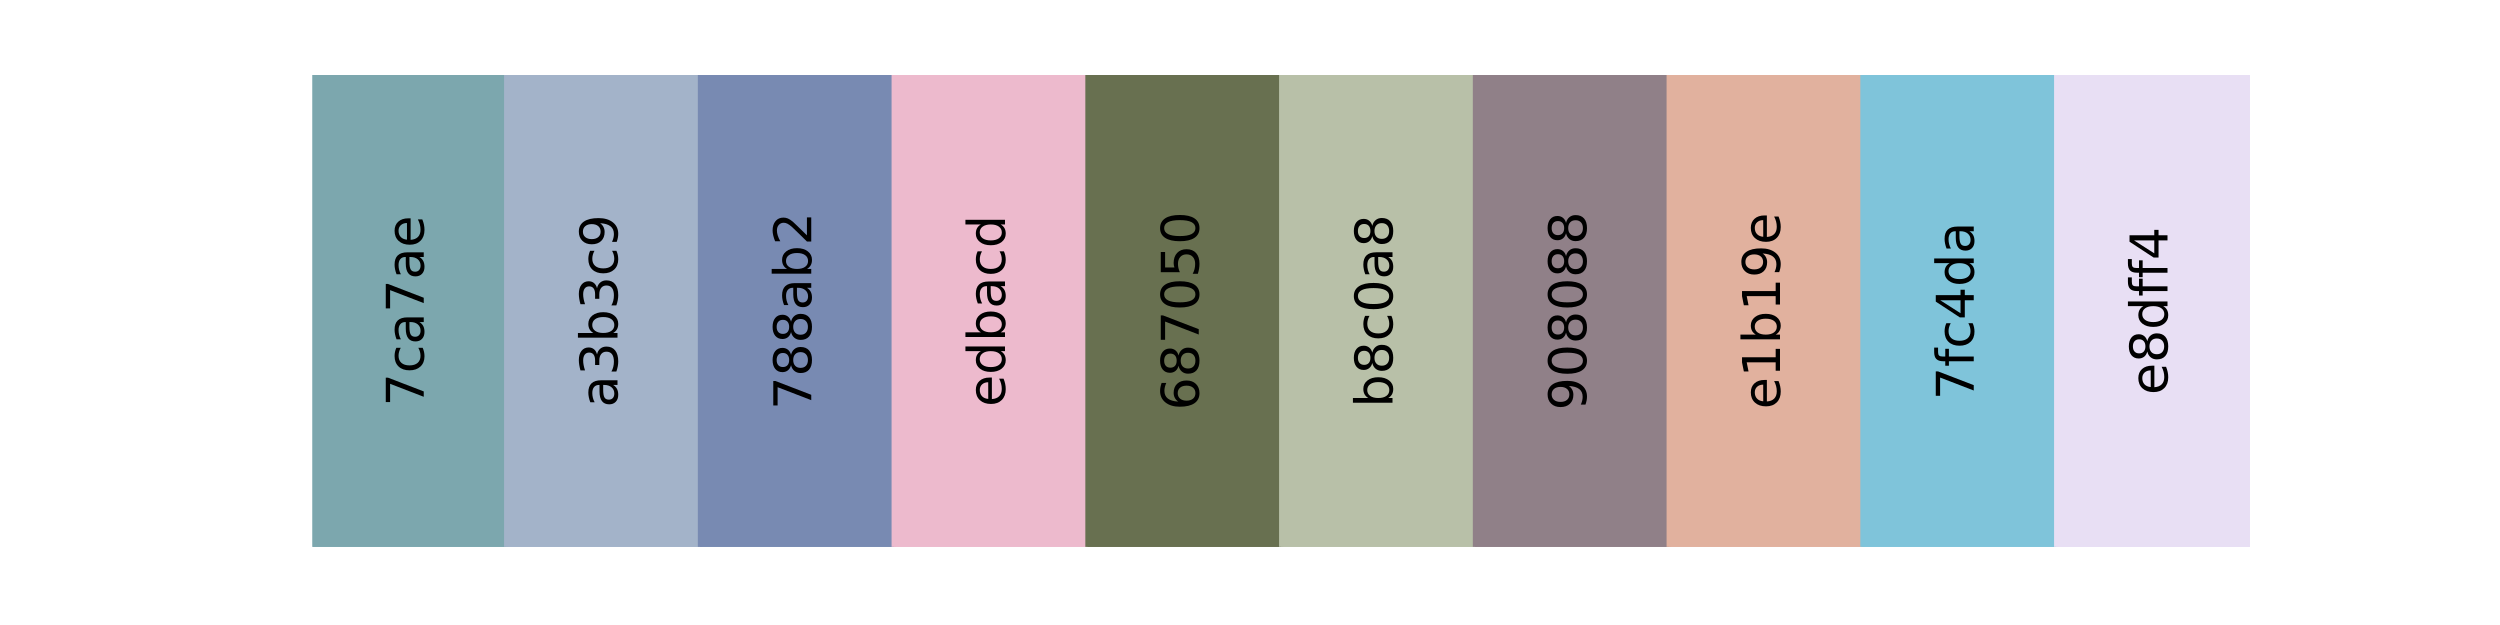
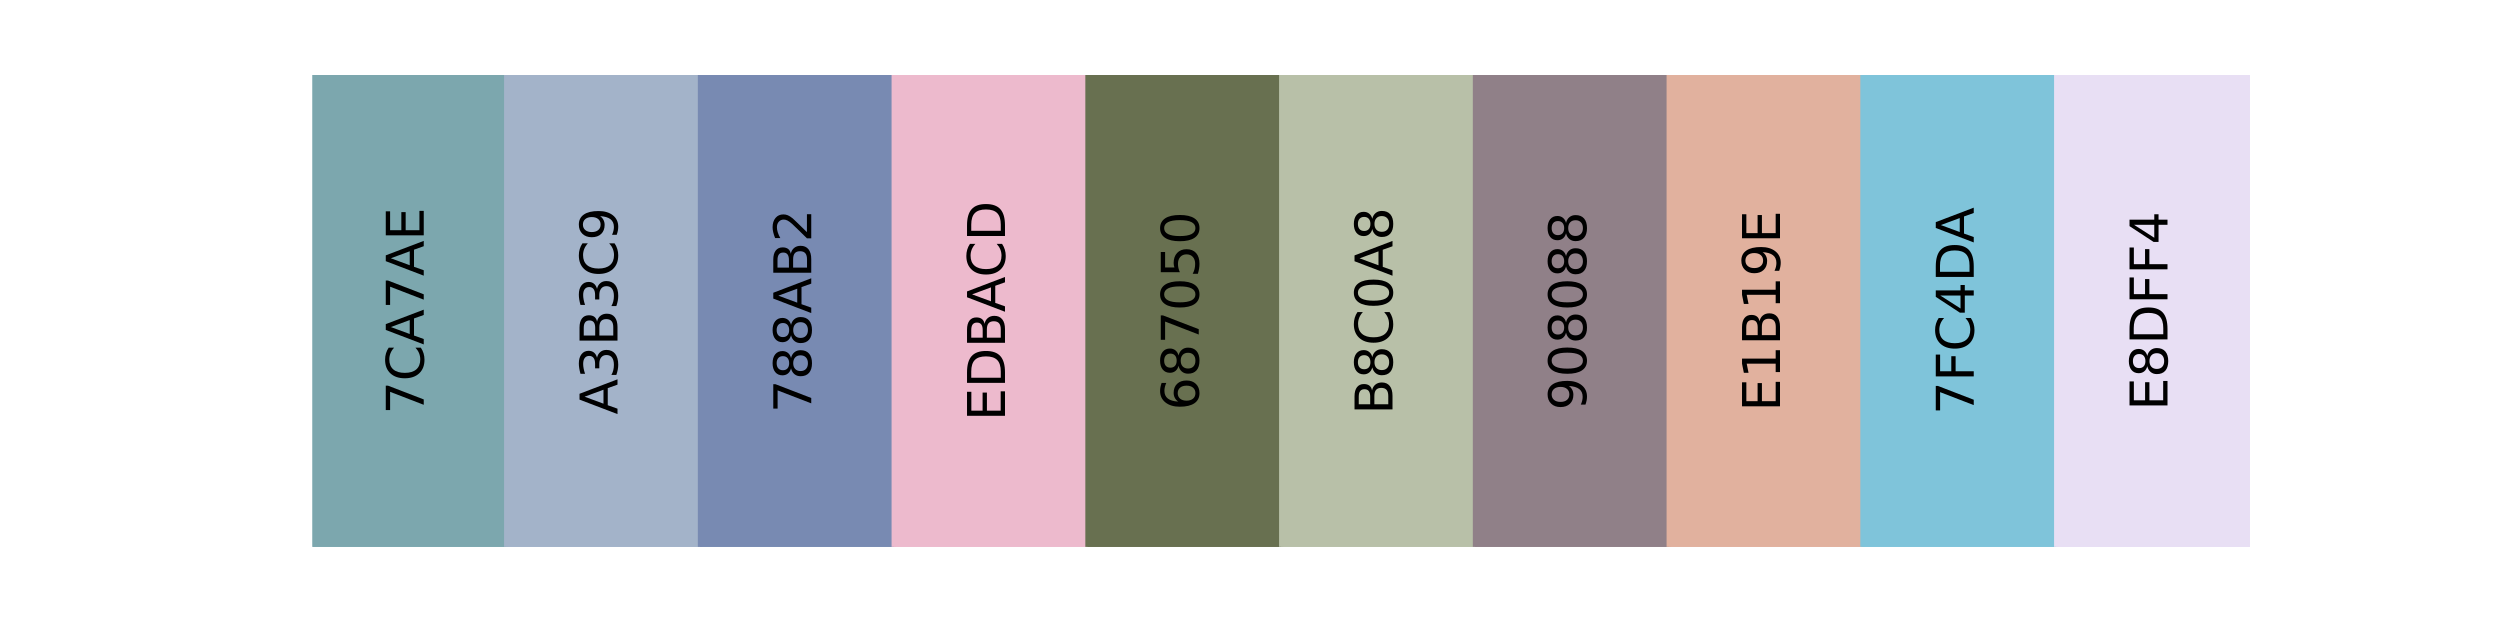
<svg xmlns="http://www.w3.org/2000/svg" xmlns:xlink="http://www.w3.org/1999/xlink" height="144pt" version="1.1" viewBox="0 0 576 144" width="576pt">
  <defs>
    <style type="text/css">
*{stroke-linecap:butt;stroke-linejoin:round;}
  </style>
  </defs>
  <g id="figure_1">
    <g id="patch_1">
      <path d="M 0 144  L 576 144  L 576 0  L 0 0  z " style="fill:#ffffff;" />
    </g>
    <g id="axes_1">
      <g id="patch_2">
-         <path clip-path="url(#p854501668b)" d="M 72 126  L 116.64 126  L 116.64 17.28  L 72 17.28  z " style="fill:#7ca7ae;stroke:#7ca7ae;stroke-linejoin:miter;" />
+         <path clip-path="url(#pd8f9ee4b2c)" d="M 72 126  L 116.64 126  L 116.64 17.28  L 72 17.28  z " style="fill:#7ca7ae;stroke:#7ca7ae;stroke-linejoin:miter;" />
      </g>
      <g id="patch_3">
-         <path clip-path="url(#p854501668b)" d="M 116.64 126  L 161.28 126  L 161.28 17.28  L 116.64 17.28  z " style="fill:#a3b3c9;stroke:#a3b3c9;stroke-linejoin:miter;" />
+         <path clip-path="url(#pd8f9ee4b2c)" d="M 116.64 126  L 161.28 126  L 161.28 17.28  L 116.64 17.28  z " style="fill:#a3b3c9;stroke:#a3b3c9;stroke-linejoin:miter;" />
      </g>
      <g id="patch_4">
-         <path clip-path="url(#p854501668b)" d="M 161.28 126  L 205.92 126  L 205.92 17.28  L 161.28 17.28  z " style="fill:#788ab2;stroke:#788ab2;stroke-linejoin:miter;" />
+         <path clip-path="url(#pd8f9ee4b2c)" d="M 161.28 126  L 205.92 126  L 205.92 17.28  L 161.28 17.28  z " style="fill:#788ab2;stroke:#788ab2;stroke-linejoin:miter;" />
      </g>
      <g id="patch_5">
-         <path clip-path="url(#p854501668b)" d="M 205.92 126  L 250.56 126  L 250.56 17.28  L 205.92 17.28  z " style="fill:#edbacd;stroke:#edbacd;stroke-linejoin:miter;" />
+         <path clip-path="url(#pd8f9ee4b2c)" d="M 205.92 126  L 250.56 126  L 250.56 17.28  L 205.92 17.28  z " style="fill:#edbacd;stroke:#edbacd;stroke-linejoin:miter;" />
      </g>
      <g id="patch_6">
-         <path clip-path="url(#p854501668b)" d="M 250.56 126  L 295.2 126  L 295.2 17.28  L 250.56 17.28  z " style="fill:#687050;stroke:#687050;stroke-linejoin:miter;" />
+         <path clip-path="url(#pd8f9ee4b2c)" d="M 250.56 126  L 295.2 126  L 295.2 17.28  L 250.56 17.28  z " style="fill:#687050;stroke:#687050;stroke-linejoin:miter;" />
      </g>
      <g id="patch_7">
-         <path clip-path="url(#p854501668b)" d="M 295.2 126  L 339.84 126  L 339.84 17.28  L 295.2 17.28  z " style="fill:#b8c0a8;stroke:#b8c0a8;stroke-linejoin:miter;" />
+         <path clip-path="url(#pd8f9ee4b2c)" d="M 295.2 126  L 339.84 126  L 339.84 17.28  L 295.2 17.28  z " style="fill:#b8c0a8;stroke:#b8c0a8;stroke-linejoin:miter;" />
      </g>
      <g id="patch_8">
-         <path clip-path="url(#p854501668b)" d="M 339.84 126  L 384.48 126  L 384.48 17.28  L 339.84 17.28  z " style="fill:#908088;stroke:#908088;stroke-linejoin:miter;" />
+         <path clip-path="url(#pd8f9ee4b2c)" d="M 339.84 126  L 384.48 126  L 384.48 17.28  L 339.84 17.28  z " style="fill:#908088;stroke:#908088;stroke-linejoin:miter;" />
      </g>
      <g id="patch_9">
-         <path clip-path="url(#p854501668b)" d="M 384.48 126  L 429.12 126  L 429.12 17.28  L 384.48 17.28  z " style="fill:#e1b19e;stroke:#e1b19e;stroke-linejoin:miter;" />
+         <path clip-path="url(#pd8f9ee4b2c)" d="M 384.48 126  L 429.12 126  L 429.12 17.28  L 384.48 17.28  z " style="fill:#e1b19e;stroke:#e1b19e;stroke-linejoin:miter;" />
      </g>
      <g id="patch_10">
-         <path clip-path="url(#p854501668b)" d="M 429.12 126  L 473.76 126  L 473.76 17.28  L 429.12 17.28  z " style="fill:#7fc4da;stroke:#7fc4da;stroke-linejoin:miter;" />
+         <path clip-path="url(#pd8f9ee4b2c)" d="M 429.12 126  L 473.76 126  L 473.76 17.28  L 429.12 17.28  z " style="fill:#7fc4da;stroke:#7fc4da;stroke-linejoin:miter;" />
      </g>
      <g id="patch_11">
-         <path clip-path="url(#p854501668b)" d="M 473.76 126  L 518.4 126  L 518.4 17.28  L 473.76 17.28  z " style="fill:#e8dff4;stroke:#e8dff4;stroke-linejoin:miter;" />
+         <path clip-path="url(#pd8f9ee4b2c)" d="M 473.76 126  L 518.4 126  L 518.4 17.28  L 473.76 17.28  z " style="fill:#e8dff4;stroke:#e8dff4;stroke-linejoin:miter;" />
      </g>
      <g id="text_1">
        <defs>
          <path d="M 8.203 72.906  L 55.078 72.906  L 55.078 68.703  L 28.609 0  L 18.312 0  L 43.219 64.594  L 8.203 64.594  z " id="DejaVuSans-55" />
-           <path d="M 48.781 52.594  L 48.781 44.188  Q 44.969 46.297 41.141 47.344  Q 37.312 48.391 33.406 48.391  Q 24.656 48.391 19.812 42.844  Q 14.984 37.312 14.984 27.297  Q 14.984 17.281 19.812 11.734  Q 24.656 6.203 33.406 6.203  Q 37.312 6.203 41.141 7.25  Q 44.969 8.297 48.781 10.406  L 48.781 2.094  Q 45.016 0.344 40.984 -0.531  Q 36.969 -1.422 32.422 -1.422  Q 20.062 -1.422 12.781 6.344  Q 5.516 14.109 5.516 27.297  Q 5.516 40.672 12.859 48.328  Q 20.219 56 33.016 56  Q 37.156 56 41.109 55.141  Q 45.062 54.297 48.781 52.594  z " id="DejaVuSans-99" />
-           <path d="M 34.281 27.484  Q 23.391 27.484 19.188 25  Q 14.984 22.516 14.984 16.5  Q 14.984 11.719 18.141 8.906  Q 21.297 6.109 26.703 6.109  Q 34.188 6.109 38.703 11.406  Q 43.219 16.703 43.219 25.484  L 43.219 27.484  z M 52.203 31.203  L 52.203 0  L 43.219 0  L 43.219 8.297  Q 40.141 3.328 35.547 0.953  Q 30.953 -1.422 24.312 -1.422  Q 15.922 -1.422 10.953 3.297  Q 6 8.016 6 15.922  Q 6 25.141 12.172 29.828  Q 18.359 34.516 30.609 34.516  L 43.219 34.516  L 43.219 35.406  Q 43.219 41.609 39.141 45  Q 35.062 48.391 27.688 48.391  Q 23 48.391 18.547 47.266  Q 14.109 46.141 10.016 43.891  L 10.016 52.203  Q 14.938 54.109 19.578 55.047  Q 24.219 56 28.609 56  Q 40.484 56 46.344 49.844  Q 52.203 43.703 52.203 31.203  z " id="DejaVuSans-97" />
-           <path d="M 56.203 29.594  L 56.203 25.203  L 14.891 25.203  Q 15.484 15.922 20.484 11.062  Q 25.484 6.203 34.422 6.203  Q 39.594 6.203 44.453 7.469  Q 49.312 8.734 54.109 11.281  L 54.109 2.781  Q 49.266 0.734 44.188 -0.344  Q 39.109 -1.422 33.891 -1.422  Q 20.797 -1.422 13.156 6.188  Q 5.516 13.812 5.516 26.812  Q 5.516 40.234 12.766 48.109  Q 20.016 56 32.328 56  Q 43.359 56 49.781 48.891  Q 56.203 41.797 56.203 29.594  z M 47.219 32.234  Q 47.125 39.594 43.094 43.984  Q 39.062 48.391 32.422 48.391  Q 24.906 48.391 20.391 44.141  Q 15.875 39.891 15.188 32.172  z " id="DejaVuSans-101" />
+           <path d="M 64.406 67.281  L 64.406 56.891  Q 59.422 61.531 53.781 63.812  Q 48.141 66.109 41.797 66.109  Q 29.297 66.109 22.656 58.469  Q 16.016 50.828 16.016 36.375  Q 16.016 21.969 22.656 14.328  Q 29.297 6.688 41.797 6.688  Q 48.141 6.688 53.781 8.984  Q 59.422 11.281 64.406 15.922  L 64.406 5.609  Q 59.234 2.094 53.438 0.328  Q 47.656 -1.422 41.219 -1.422  Q 24.656 -1.422 15.125 8.703  Q 5.609 18.844 5.609 36.375  Q 5.609 53.953 15.125 64.078  Q 24.656 74.219 41.219 74.219  Q 47.75 74.219 53.531 72.484  Q 59.328 70.75 64.406 67.281  z " id="DejaVuSans-67" />
+           <path d="M 34.188 63.188  L 20.797 26.906  L 47.609 26.906  z M 28.609 72.906  L 39.797 72.906  L 67.578 0  L 57.328 0  L 50.688 18.703  L 17.828 18.703  L 11.188 0  L 0.781 0  z " id="DejaVuSans-65" />
+           <path d="M 9.812 72.906  L 55.906 72.906  L 55.906 64.594  L 19.672 64.594  L 19.672 43.016  L 54.391 43.016  L 54.391 34.719  L 19.672 34.719  L 19.672 8.297  L 56.781 8.297  L 56.781 0  L 9.812 0  z " id="DejaVuSans-69" />
        </defs>
-         <g transform="translate(97.63125 93.61969)rotate(-90)scale(0.12 -0.12)">
+         <g transform="translate(97.63125 95.46469)rotate(-90)scale(0.12 -0.12)">
          <use xlink:href="#DejaVuSans-55" />
-           <use x="63.623" xlink:href="#DejaVuSans-99" />
-           <use x="118.604" xlink:href="#DejaVuSans-97" />
-           <use x="179.883" xlink:href="#DejaVuSans-55" />
-           <use x="243.506" xlink:href="#DejaVuSans-97" />
-           <use x="304.785" xlink:href="#DejaVuSans-101" />
+           <use x="63.623" xlink:href="#DejaVuSans-67" />
+           <use x="133.447" xlink:href="#DejaVuSans-65" />
+           <use x="201.855" xlink:href="#DejaVuSans-55" />
+           <use x="265.479" xlink:href="#DejaVuSans-65" />
+           <use x="333.887" xlink:href="#DejaVuSans-69" />
        </g>
      </g>
      <g id="text_2">
        <defs>
          <path d="M 40.578 39.312  Q 47.656 37.797 51.625 33  Q 55.609 28.219 55.609 21.188  Q 55.609 10.406 48.188 4.484  Q 40.766 -1.422 27.094 -1.422  Q 22.516 -1.422 17.656 -0.516  Q 12.797 0.391 7.625 2.203  L 7.625 11.719  Q 11.719 9.328 16.594 8.109  Q 21.484 6.891 26.812 6.891  Q 36.078 6.891 40.938 10.547  Q 45.797 14.203 45.797 21.188  Q 45.797 27.641 41.281 31.266  Q 36.766 34.906 28.719 34.906  L 20.219 34.906  L 20.219 43.016  L 29.109 43.016  Q 36.375 43.016 40.234 45.922  Q 44.094 48.828 44.094 54.297  Q 44.094 59.906 40.109 62.906  Q 36.141 65.922 28.719 65.922  Q 24.656 65.922 20.016 65.031  Q 15.375 64.156 9.812 62.312  L 9.812 71.094  Q 15.438 72.656 20.344 73.438  Q 25.25 74.219 29.594 74.219  Q 40.828 74.219 47.359 69.109  Q 53.906 64.016 53.906 55.328  Q 53.906 49.266 50.438 45.094  Q 46.969 40.922 40.578 39.312  z " id="DejaVuSans-51" />
-           <path d="M 48.688 27.297  Q 48.688 37.203 44.609 42.844  Q 40.531 48.484 33.406 48.484  Q 26.266 48.484 22.188 42.844  Q 18.109 37.203 18.109 27.297  Q 18.109 17.391 22.188 11.75  Q 26.266 6.109 33.406 6.109  Q 40.531 6.109 44.609 11.75  Q 48.688 17.391 48.688 27.297  z M 18.109 46.391  Q 20.953 51.266 25.266 53.625  Q 29.594 56 35.594 56  Q 45.562 56 51.781 48.094  Q 58.016 40.188 58.016 27.297  Q 58.016 14.406 51.781 6.484  Q 45.562 -1.422 35.594 -1.422  Q 29.594 -1.422 25.266 0.953  Q 20.953 3.328 18.109 8.203  L 18.109 0  L 9.078 0  L 9.078 75.984  L 18.109 75.984  z " id="DejaVuSans-98" />
+           <path d="M 19.672 34.812  L 19.672 8.109  L 35.5 8.109  Q 43.453 8.109 47.281 11.406  Q 51.125 14.703 51.125 21.484  Q 51.125 28.328 47.281 31.562  Q 43.453 34.812 35.5 34.812  z M 19.672 64.797  L 19.672 42.828  L 34.281 42.828  Q 41.5 42.828 45.031 45.531  Q 48.578 48.25 48.578 53.812  Q 48.578 59.328 45.031 62.062  Q 41.5 64.797 34.281 64.797  z M 9.812 72.906  L 35.016 72.906  Q 46.297 72.906 52.391 68.219  Q 58.5 63.531 58.5 54.891  Q 58.5 48.188 55.375 44.234  Q 52.25 40.281 46.188 39.312  Q 53.469 37.75 57.5 32.781  Q 61.531 27.828 61.531 20.406  Q 61.531 10.641 54.891 5.312  Q 48.25 0 35.984 0  L 9.812 0  z " id="DejaVuSans-66" />
          <path d="M 10.984 1.516  L 10.984 10.5  Q 14.703 8.734 18.5 7.812  Q 22.312 6.891 25.984 6.891  Q 35.75 6.891 40.891 13.453  Q 46.047 20.016 46.781 33.406  Q 43.953 29.203 39.594 26.953  Q 35.25 24.703 29.984 24.703  Q 19.047 24.703 12.672 31.312  Q 6.297 37.938 6.297 49.422  Q 6.297 60.641 12.938 67.422  Q 19.578 74.219 30.609 74.219  Q 43.266 74.219 49.922 64.516  Q 56.594 54.828 56.594 36.375  Q 56.594 19.141 48.406 8.859  Q 40.234 -1.422 26.422 -1.422  Q 22.703 -1.422 18.891 -0.688  Q 15.094 0.047 10.984 1.516  z M 30.609 32.422  Q 37.25 32.422 41.125 36.953  Q 45.016 41.5 45.016 49.422  Q 45.016 57.281 41.125 61.844  Q 37.25 66.406 30.609 66.406  Q 23.969 66.406 20.094 61.844  Q 16.219 57.281 16.219 49.422  Q 16.219 41.5 20.094 36.953  Q 23.969 32.422 30.609 32.422  z " id="DejaVuSans-57" />
        </defs>
-         <g transform="translate(142.2713 93.8775)rotate(-90)scale(0.12 -0.12)">
-           <use xlink:href="#DejaVuSans-97" />
-           <use x="61.279" xlink:href="#DejaVuSans-51" />
-           <use x="124.902" xlink:href="#DejaVuSans-98" />
-           <use x="188.379" xlink:href="#DejaVuSans-51" />
-           <use x="252.002" xlink:href="#DejaVuSans-99" />
-           <use x="306.982" xlink:href="#DejaVuSans-57" />
+         <g transform="translate(142.2713 95.50312)rotate(-90)scale(0.12 -0.12)">
+           <use xlink:href="#DejaVuSans-65" />
+           <use x="68.408" xlink:href="#DejaVuSans-51" />
+           <use x="132.031" xlink:href="#DejaVuSans-66" />
+           <use x="200.635" xlink:href="#DejaVuSans-51" />
+           <use x="264.258" xlink:href="#DejaVuSans-67" />
+           <use x="334.082" xlink:href="#DejaVuSans-57" />
        </g>
      </g>
      <g id="text_3">
        <defs>
          <path d="M 31.781 34.625  Q 24.75 34.625 20.719 30.859  Q 16.703 27.094 16.703 20.516  Q 16.703 13.922 20.719 10.156  Q 24.75 6.391 31.781 6.391  Q 38.812 6.391 42.859 10.172  Q 46.922 13.969 46.922 20.516  Q 46.922 27.094 42.891 30.859  Q 38.875 34.625 31.781 34.625  z M 21.922 38.812  Q 15.578 40.375 12.031 44.719  Q 8.5 49.078 8.5 55.328  Q 8.5 64.062 14.719 69.141  Q 20.953 74.219 31.781 74.219  Q 42.672 74.219 48.875 69.141  Q 55.078 64.062 55.078 55.328  Q 55.078 49.078 51.531 44.719  Q 48 40.375 41.703 38.812  Q 48.828 37.156 52.797 32.312  Q 56.781 27.484 56.781 20.516  Q 56.781 9.906 50.312 4.234  Q 43.844 -1.422 31.781 -1.422  Q 19.734 -1.422 13.25 4.234  Q 6.781 9.906 6.781 20.516  Q 6.781 27.484 10.781 32.312  Q 14.797 37.156 21.922 38.812  z M 18.312 54.391  Q 18.312 48.734 21.844 45.562  Q 25.391 42.391 31.781 42.391  Q 38.141 42.391 41.719 45.562  Q 45.312 48.734 45.312 54.391  Q 45.312 60.062 41.719 63.234  Q 38.141 66.406 31.781 66.406  Q 25.391 66.406 21.844 63.234  Q 18.312 60.062 18.312 54.391  z " id="DejaVuSans-56" />
          <path d="M 19.188 8.297  L 53.609 8.297  L 53.609 0  L 7.328 0  L 7.328 8.297  Q 12.938 14.109 22.625 23.891  Q 32.328 33.688 34.812 36.531  Q 39.547 41.844 41.422 45.531  Q 43.312 49.219 43.312 52.781  Q 43.312 58.594 39.234 62.25  Q 35.156 65.922 28.609 65.922  Q 23.969 65.922 18.812 64.312  Q 13.672 62.703 7.812 59.422  L 7.812 69.391  Q 13.766 71.781 18.938 73  Q 24.125 74.219 28.422 74.219  Q 39.75 74.219 46.484 68.547  Q 53.219 62.891 53.219 53.422  Q 53.219 48.922 51.531 44.891  Q 49.859 40.875 45.406 35.406  Q 44.188 33.984 37.641 27.219  Q 31.109 20.453 19.188 8.297  z " id="DejaVuSans-50" />
        </defs>
-         <g transform="translate(186.9112 94.39594)rotate(-90)scale(0.12 -0.12)">
+         <g transform="translate(186.9112 95.13094)rotate(-90)scale(0.12 -0.12)">
          <use xlink:href="#DejaVuSans-55" />
          <use x="63.623" xlink:href="#DejaVuSans-56" />
          <use x="127.246" xlink:href="#DejaVuSans-56" />
-           <use x="190.869" xlink:href="#DejaVuSans-97" />
-           <use x="252.148" xlink:href="#DejaVuSans-98" />
-           <use x="315.625" xlink:href="#DejaVuSans-50" />
+           <use x="190.869" xlink:href="#DejaVuSans-65" />
+           <use x="259.277" xlink:href="#DejaVuSans-66" />
+           <use x="327.881" xlink:href="#DejaVuSans-50" />
        </g>
      </g>
      <g id="text_4">
        <defs>
-           <path d="M 45.406 46.391  L 45.406 75.984  L 54.391 75.984  L 54.391 0  L 45.406 0  L 45.406 8.203  Q 42.578 3.328 38.25 0.953  Q 33.938 -1.422 27.875 -1.422  Q 17.969 -1.422 11.734 6.484  Q 5.516 14.406 5.516 27.297  Q 5.516 40.188 11.734 48.094  Q 17.969 56 27.875 56  Q 33.938 56 38.25 53.625  Q 42.578 51.266 45.406 46.391  z M 14.797 27.297  Q 14.797 17.391 18.875 11.75  Q 22.953 6.109 30.078 6.109  Q 37.203 6.109 41.297 11.75  Q 45.406 17.391 45.406 27.297  Q 45.406 37.203 41.297 42.844  Q 37.203 48.484 30.078 48.484  Q 22.953 48.484 18.875 42.844  Q 14.797 37.203 14.797 27.297  z " id="DejaVuSans-100" />
+           <path d="M 19.672 64.797  L 19.672 8.109  L 31.594 8.109  Q 46.688 8.109 53.688 14.938  Q 60.688 21.781 60.688 36.531  Q 60.688 51.172 53.688 57.984  Q 46.688 64.797 31.594 64.797  z M 9.812 72.906  L 30.078 72.906  Q 51.266 72.906 61.172 64.094  Q 71.094 55.281 71.094 36.531  Q 71.094 17.672 61.125 8.828  Q 51.172 0 30.078 0  L 9.812 0  z " id="DejaVuSans-68" />
        </defs>
-         <g transform="translate(231.5513 93.735)rotate(-90)scale(0.12 -0.12)">
-           <use xlink:href="#DejaVuSans-101" />
-           <use x="61.523" xlink:href="#DejaVuSans-100" />
-           <use x="125" xlink:href="#DejaVuSans-98" />
-           <use x="188.477" xlink:href="#DejaVuSans-97" />
-           <use x="249.756" xlink:href="#DejaVuSans-99" />
-           <use x="304.736" xlink:href="#DejaVuSans-100" />
+         <g transform="translate(231.5513 96.97688)rotate(-90)scale(0.12 -0.12)">
+           <use xlink:href="#DejaVuSans-69" />
+           <use x="63.184" xlink:href="#DejaVuSans-68" />
+           <use x="140.186" xlink:href="#DejaVuSans-66" />
+           <use x="208.789" xlink:href="#DejaVuSans-65" />
+           <use x="275.447" xlink:href="#DejaVuSans-67" />
+           <use x="345.271" xlink:href="#DejaVuSans-68" />
        </g>
      </g>
      <g id="text_5">
        <defs>
          <path d="M 33.016 40.375  Q 26.375 40.375 22.484 35.828  Q 18.609 31.297 18.609 23.391  Q 18.609 15.531 22.484 10.953  Q 26.375 6.391 33.016 6.391  Q 39.656 6.391 43.531 10.953  Q 47.406 15.531 47.406 23.391  Q 47.406 31.297 43.531 35.828  Q 39.656 40.375 33.016 40.375  z M 52.594 71.297  L 52.594 62.312  Q 48.875 64.062 45.094 64.984  Q 41.312 65.922 37.594 65.922  Q 27.828 65.922 22.672 59.328  Q 17.531 52.734 16.797 39.406  Q 19.672 43.656 24.016 45.922  Q 28.375 48.188 33.594 48.188  Q 44.578 48.188 50.953 41.516  Q 57.328 34.859 57.328 23.391  Q 57.328 12.156 50.688 5.359  Q 44.047 -1.422 33.016 -1.422  Q 20.359 -1.422 13.672 8.266  Q 6.984 17.969 6.984 36.375  Q 6.984 53.656 15.188 63.938  Q 23.391 74.219 37.203 74.219  Q 40.922 74.219 44.703 73.484  Q 48.484 72.75 52.594 71.297  z " id="DejaVuSans-54" />
          <path d="M 31.781 66.406  Q 24.172 66.406 20.328 58.906  Q 16.5 51.422 16.5 36.375  Q 16.5 21.391 20.328 13.891  Q 24.172 6.391 31.781 6.391  Q 39.453 6.391 43.281 13.891  Q 47.125 21.391 47.125 36.375  Q 47.125 51.422 43.281 58.906  Q 39.453 66.406 31.781 66.406  z M 31.781 74.219  Q 44.047 74.219 50.516 64.516  Q 56.984 54.828 56.984 36.375  Q 56.984 17.969 50.516 8.266  Q 44.047 -1.422 31.781 -1.422  Q 19.531 -1.422 13.062 8.266  Q 6.594 17.969 6.594 36.375  Q 6.594 54.828 13.062 64.516  Q 19.531 74.219 31.781 74.219  z " id="DejaVuSans-48" />
          <path d="M 10.797 72.906  L 49.516 72.906  L 49.516 64.594  L 19.828 64.594  L 19.828 46.734  Q 21.969 47.469 24.109 47.828  Q 26.266 48.188 28.422 48.188  Q 40.625 48.188 47.75 41.5  Q 54.891 34.812 54.891 23.391  Q 54.891 11.625 47.562 5.094  Q 40.234 -1.422 26.906 -1.422  Q 22.312 -1.422 17.547 -0.641  Q 12.797 0.141 7.719 1.703  L 7.719 11.625  Q 12.109 9.234 16.797 8.062  Q 21.484 6.891 26.703 6.891  Q 35.156 6.891 40.078 11.328  Q 45.016 15.766 45.016 23.391  Q 45.016 31 40.078 35.438  Q 35.156 39.891 26.703 39.891  Q 22.75 39.891 18.812 39.016  Q 14.891 38.141 10.797 36.281  z " id="DejaVuSans-53" />
        </defs>
        <g transform="translate(276.1913 94.545)rotate(-90)scale(0.12 -0.12)">
          <use xlink:href="#DejaVuSans-54" />
          <use x="63.623" xlink:href="#DejaVuSans-56" />
          <use x="127.246" xlink:href="#DejaVuSans-55" />
          <use x="190.869" xlink:href="#DejaVuSans-48" />
          <use x="254.492" xlink:href="#DejaVuSans-53" />
          <use x="318.115" xlink:href="#DejaVuSans-48" />
        </g>
      </g>
      <g id="text_6">
-         <g transform="translate(320.8313 93.8775)rotate(-90)scale(0.12 -0.12)">
-           <use xlink:href="#DejaVuSans-98" />
-           <use x="63.477" xlink:href="#DejaVuSans-56" />
-           <use x="127.1" xlink:href="#DejaVuSans-99" />
-           <use x="182.08" xlink:href="#DejaVuSans-48" />
-           <use x="245.703" xlink:href="#DejaVuSans-97" />
-           <use x="306.982" xlink:href="#DejaVuSans-56" />
+         <g transform="translate(320.8313 95.50312)rotate(-90)scale(0.12 -0.12)">
+           <use xlink:href="#DejaVuSans-66" />
+           <use x="68.604" xlink:href="#DejaVuSans-56" />
+           <use x="132.227" xlink:href="#DejaVuSans-67" />
+           <use x="202.051" xlink:href="#DejaVuSans-48" />
+           <use x="265.674" xlink:href="#DejaVuSans-65" />
+           <use x="334.082" xlink:href="#DejaVuSans-56" />
        </g>
      </g>
      <g id="text_7">
        <g transform="translate(365.4712 94.545)rotate(-90)scale(0.12 -0.12)">
          <use xlink:href="#DejaVuSans-57" />
          <use x="63.623" xlink:href="#DejaVuSans-48" />
          <use x="127.246" xlink:href="#DejaVuSans-56" />
          <use x="190.869" xlink:href="#DejaVuSans-48" />
          <use x="254.492" xlink:href="#DejaVuSans-56" />
          <use x="318.115" xlink:href="#DejaVuSans-56" />
        </g>
      </g>
      <g id="text_8">
        <defs>
          <path d="M 12.406 8.297  L 28.516 8.297  L 28.516 63.922  L 10.984 60.406  L 10.984 69.391  L 28.422 72.906  L 38.281 72.906  L 38.281 8.297  L 54.391 8.297  L 54.391 0  L 12.406 0  z " id="DejaVuSans-49" />
        </defs>
-         <g transform="translate(410.1112 94.28531)rotate(-90)scale(0.12 -0.12)">
-           <use xlink:href="#DejaVuSans-101" />
-           <use x="61.523" xlink:href="#DejaVuSans-49" />
-           <use x="125.146" xlink:href="#DejaVuSans-98" />
-           <use x="188.623" xlink:href="#DejaVuSans-49" />
-           <use x="252.246" xlink:href="#DejaVuSans-57" />
-           <use x="315.869" xlink:href="#DejaVuSans-101" />
+         <g transform="translate(410.1112 94.79156)rotate(-90)scale(0.12 -0.12)">
+           <use xlink:href="#DejaVuSans-69" />
+           <use x="63.184" xlink:href="#DejaVuSans-49" />
+           <use x="126.807" xlink:href="#DejaVuSans-66" />
+           <use x="195.41" xlink:href="#DejaVuSans-49" />
+           <use x="259.033" xlink:href="#DejaVuSans-57" />
+           <use x="322.656" xlink:href="#DejaVuSans-69" />
        </g>
      </g>
      <g id="text_9">
        <defs>
-           <path d="M 37.109 75.984  L 37.109 68.5  L 28.516 68.5  Q 23.688 68.5 21.797 66.547  Q 19.922 64.594 19.922 59.516  L 19.922 54.688  L 34.719 54.688  L 34.719 47.703  L 19.922 47.703  L 19.922 0  L 10.891 0  L 10.891 47.703  L 2.297 47.703  L 2.297 54.688  L 10.891 54.688  L 10.891 58.5  Q 10.891 67.625 15.141 71.797  Q 19.391 75.984 28.609 75.984  z " id="DejaVuSans-102" />
+           <path d="M 9.812 72.906  L 51.703 72.906  L 51.703 64.594  L 19.672 64.594  L 19.672 43.109  L 48.578 43.109  L 48.578 34.812  L 19.672 34.812  L 19.672 0  L 9.812 0  z " id="DejaVuSans-70" />
          <path d="M 37.797 64.312  L 12.891 25.391  L 37.797 25.391  z M 35.203 72.906  L 47.609 72.906  L 47.609 25.391  L 58.016 25.391  L 58.016 17.188  L 47.609 17.188  L 47.609 0  L 37.797 0  L 37.797 17.188  L 4.891 17.188  L 4.891 26.703  z " id="DejaVuSans-52" />
        </defs>
-         <g transform="translate(454.7513 92.17219)rotate(-90)scale(0.12 -0.12)">
+         <g transform="translate(454.7513 95.535)rotate(-90)scale(0.12 -0.12)">
          <use xlink:href="#DejaVuSans-55" />
-           <use x="63.623" xlink:href="#DejaVuSans-102" />
-           <use x="98.828" xlink:href="#DejaVuSans-99" />
-           <use x="153.809" xlink:href="#DejaVuSans-52" />
-           <use x="217.432" xlink:href="#DejaVuSans-100" />
-           <use x="280.908" xlink:href="#DejaVuSans-97" />
+           <use x="63.623" xlink:href="#DejaVuSans-70" />
+           <use x="121.143" xlink:href="#DejaVuSans-67" />
+           <use x="190.967" xlink:href="#DejaVuSans-52" />
+           <use x="254.59" xlink:href="#DejaVuSans-68" />
+           <use x="329.842" xlink:href="#DejaVuSans-65" />
        </g>
      </g>
      <g id="text_10">
-         <g transform="translate(499.3913 91.00031)rotate(-90)scale(0.12 -0.12)">
-           <use xlink:href="#DejaVuSans-101" />
-           <use x="61.523" xlink:href="#DejaVuSans-56" />
-           <use x="125.146" xlink:href="#DejaVuSans-100" />
-           <use x="188.623" xlink:href="#DejaVuSans-102" />
-           <use x="223.828" xlink:href="#DejaVuSans-102" />
-           <use x="259.033" xlink:href="#DejaVuSans-52" />
+         <g transform="translate(499.3913 94.58813)rotate(-90)scale(0.12 -0.12)">
+           <use xlink:href="#DejaVuSans-69" />
+           <use x="63.184" xlink:href="#DejaVuSans-56" />
+           <use x="126.807" xlink:href="#DejaVuSans-68" />
+           <use x="203.809" xlink:href="#DejaVuSans-70" />
+           <use x="261.328" xlink:href="#DejaVuSans-70" />
+           <use x="318.848" xlink:href="#DejaVuSans-52" />
        </g>
      </g>
    </g>
  </g>
  <defs>
-     <clipPath id="p854501668b">
+     <clipPath id="pd8f9ee4b2c">
      <rect height="108.72" width="446.4" x="72" y="17.28" />
    </clipPath>
  </defs>
</svg>
